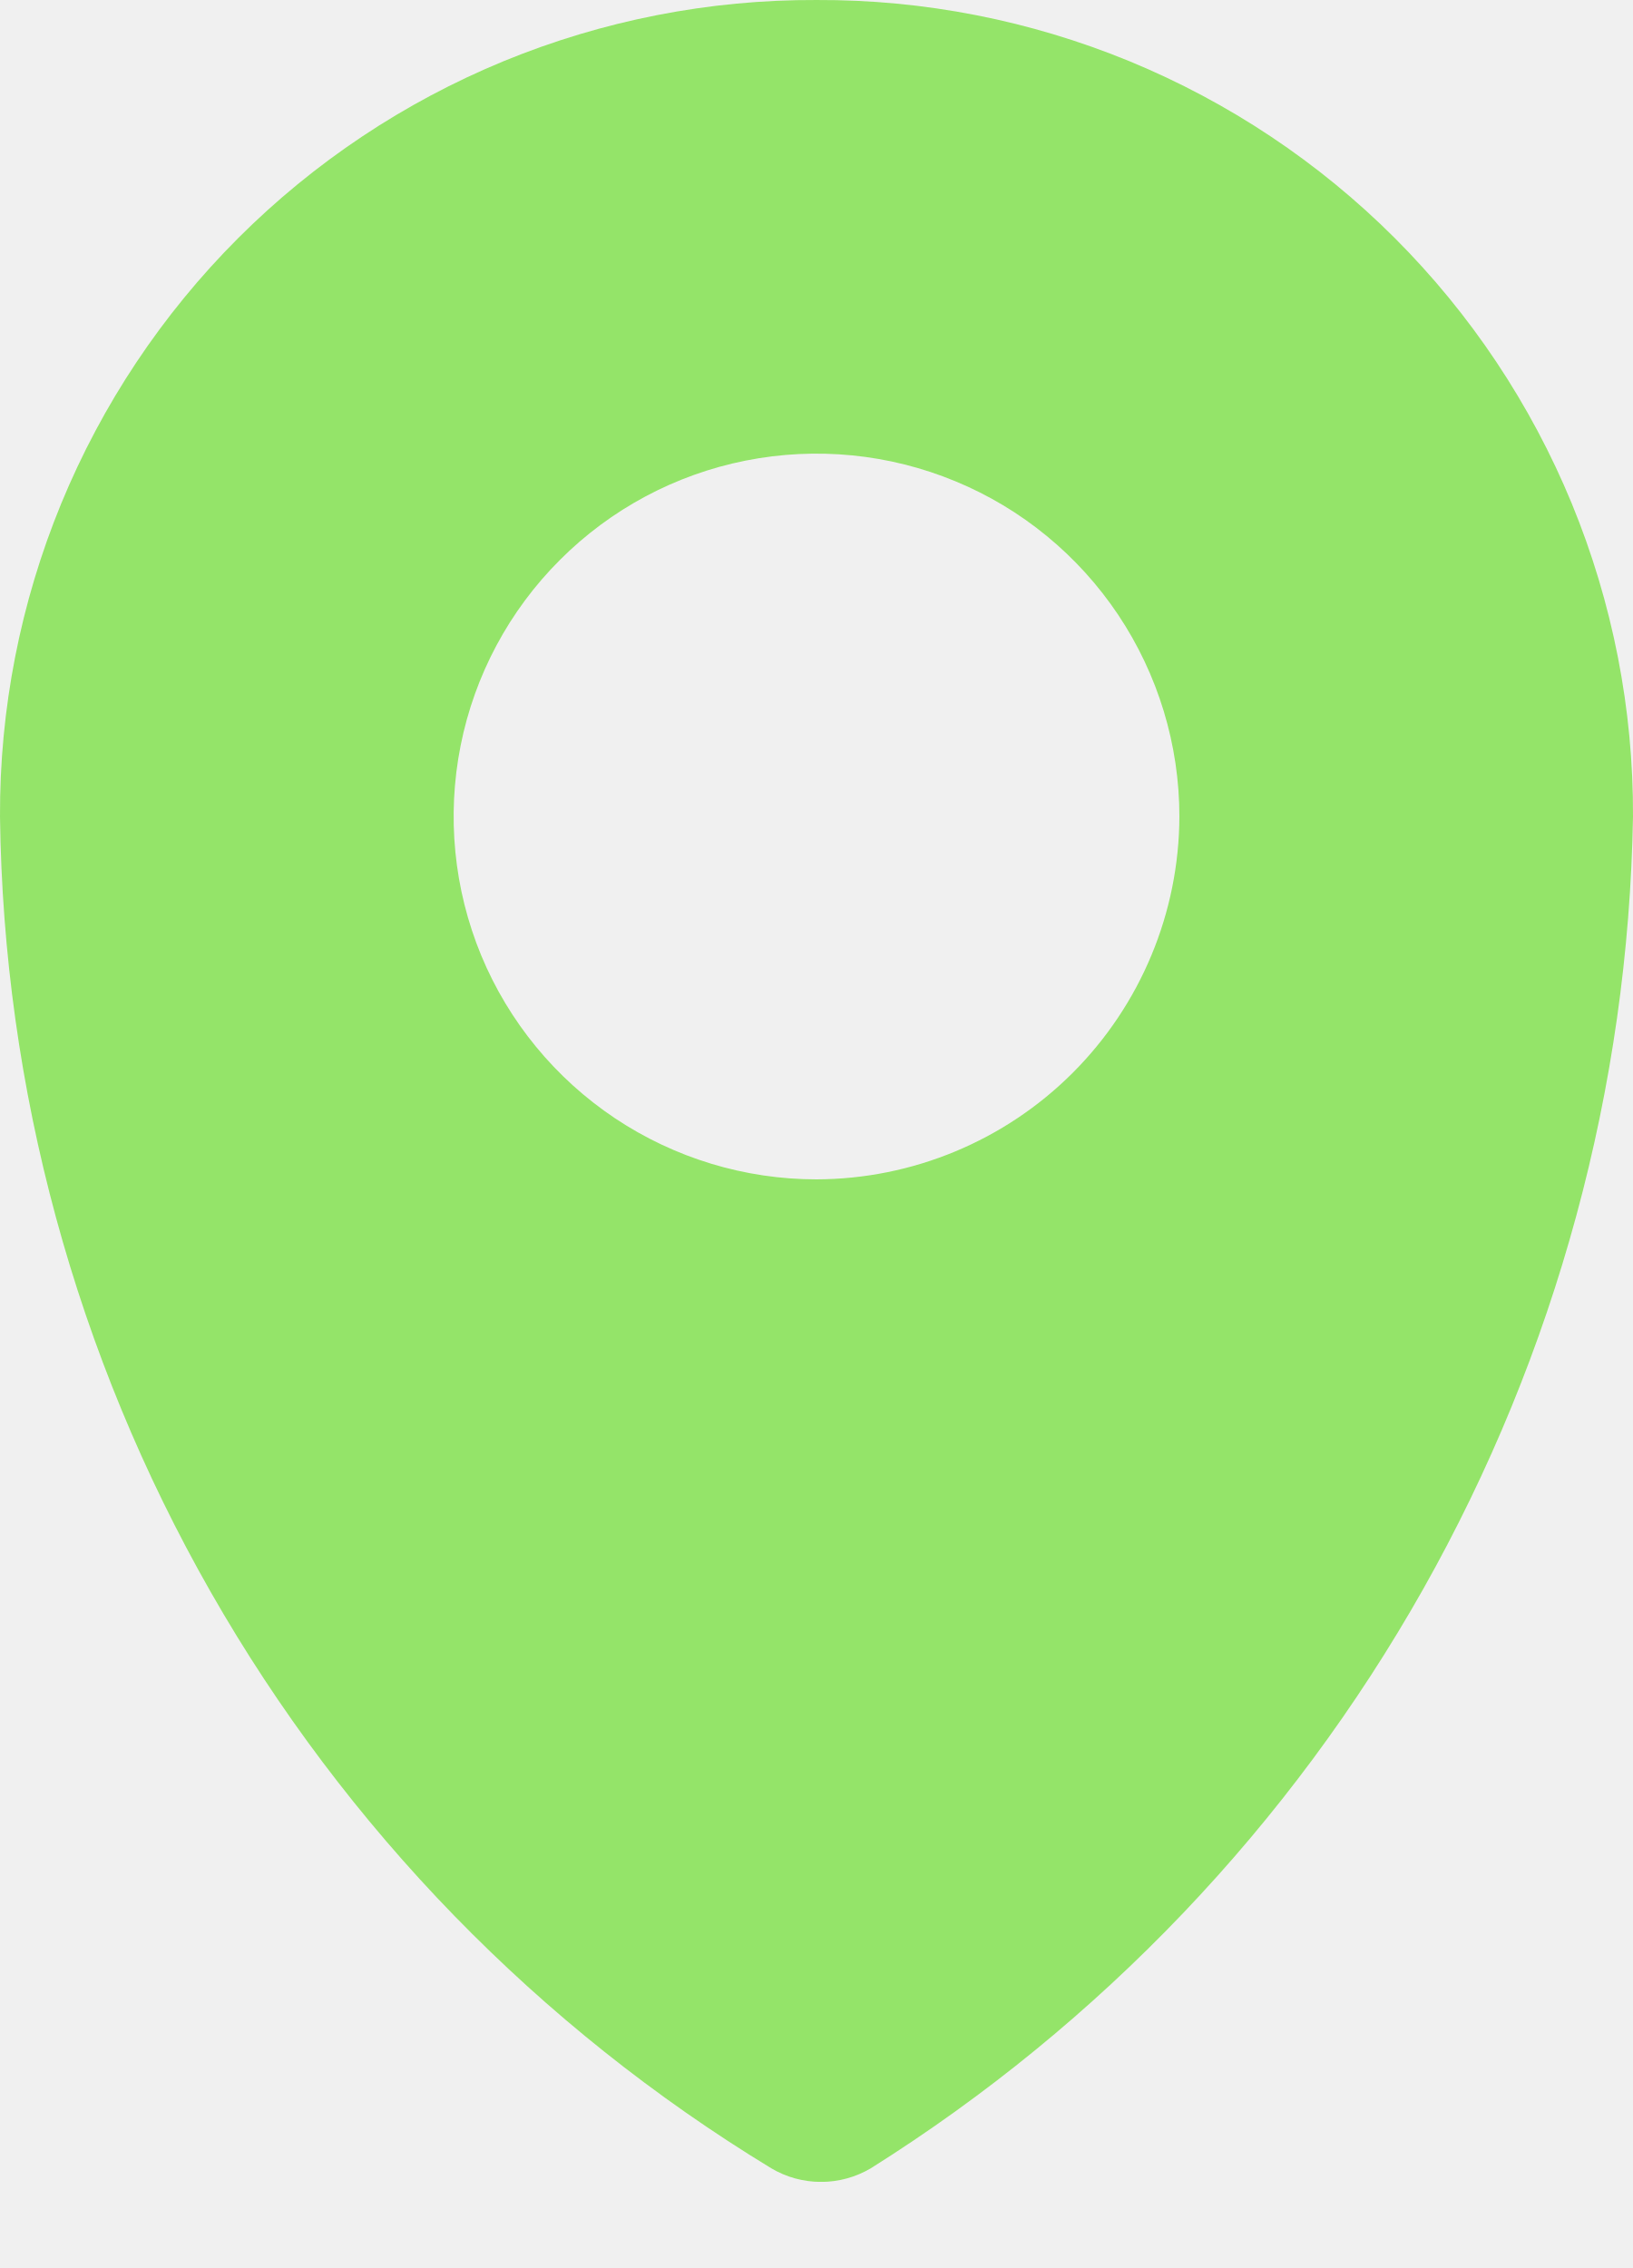
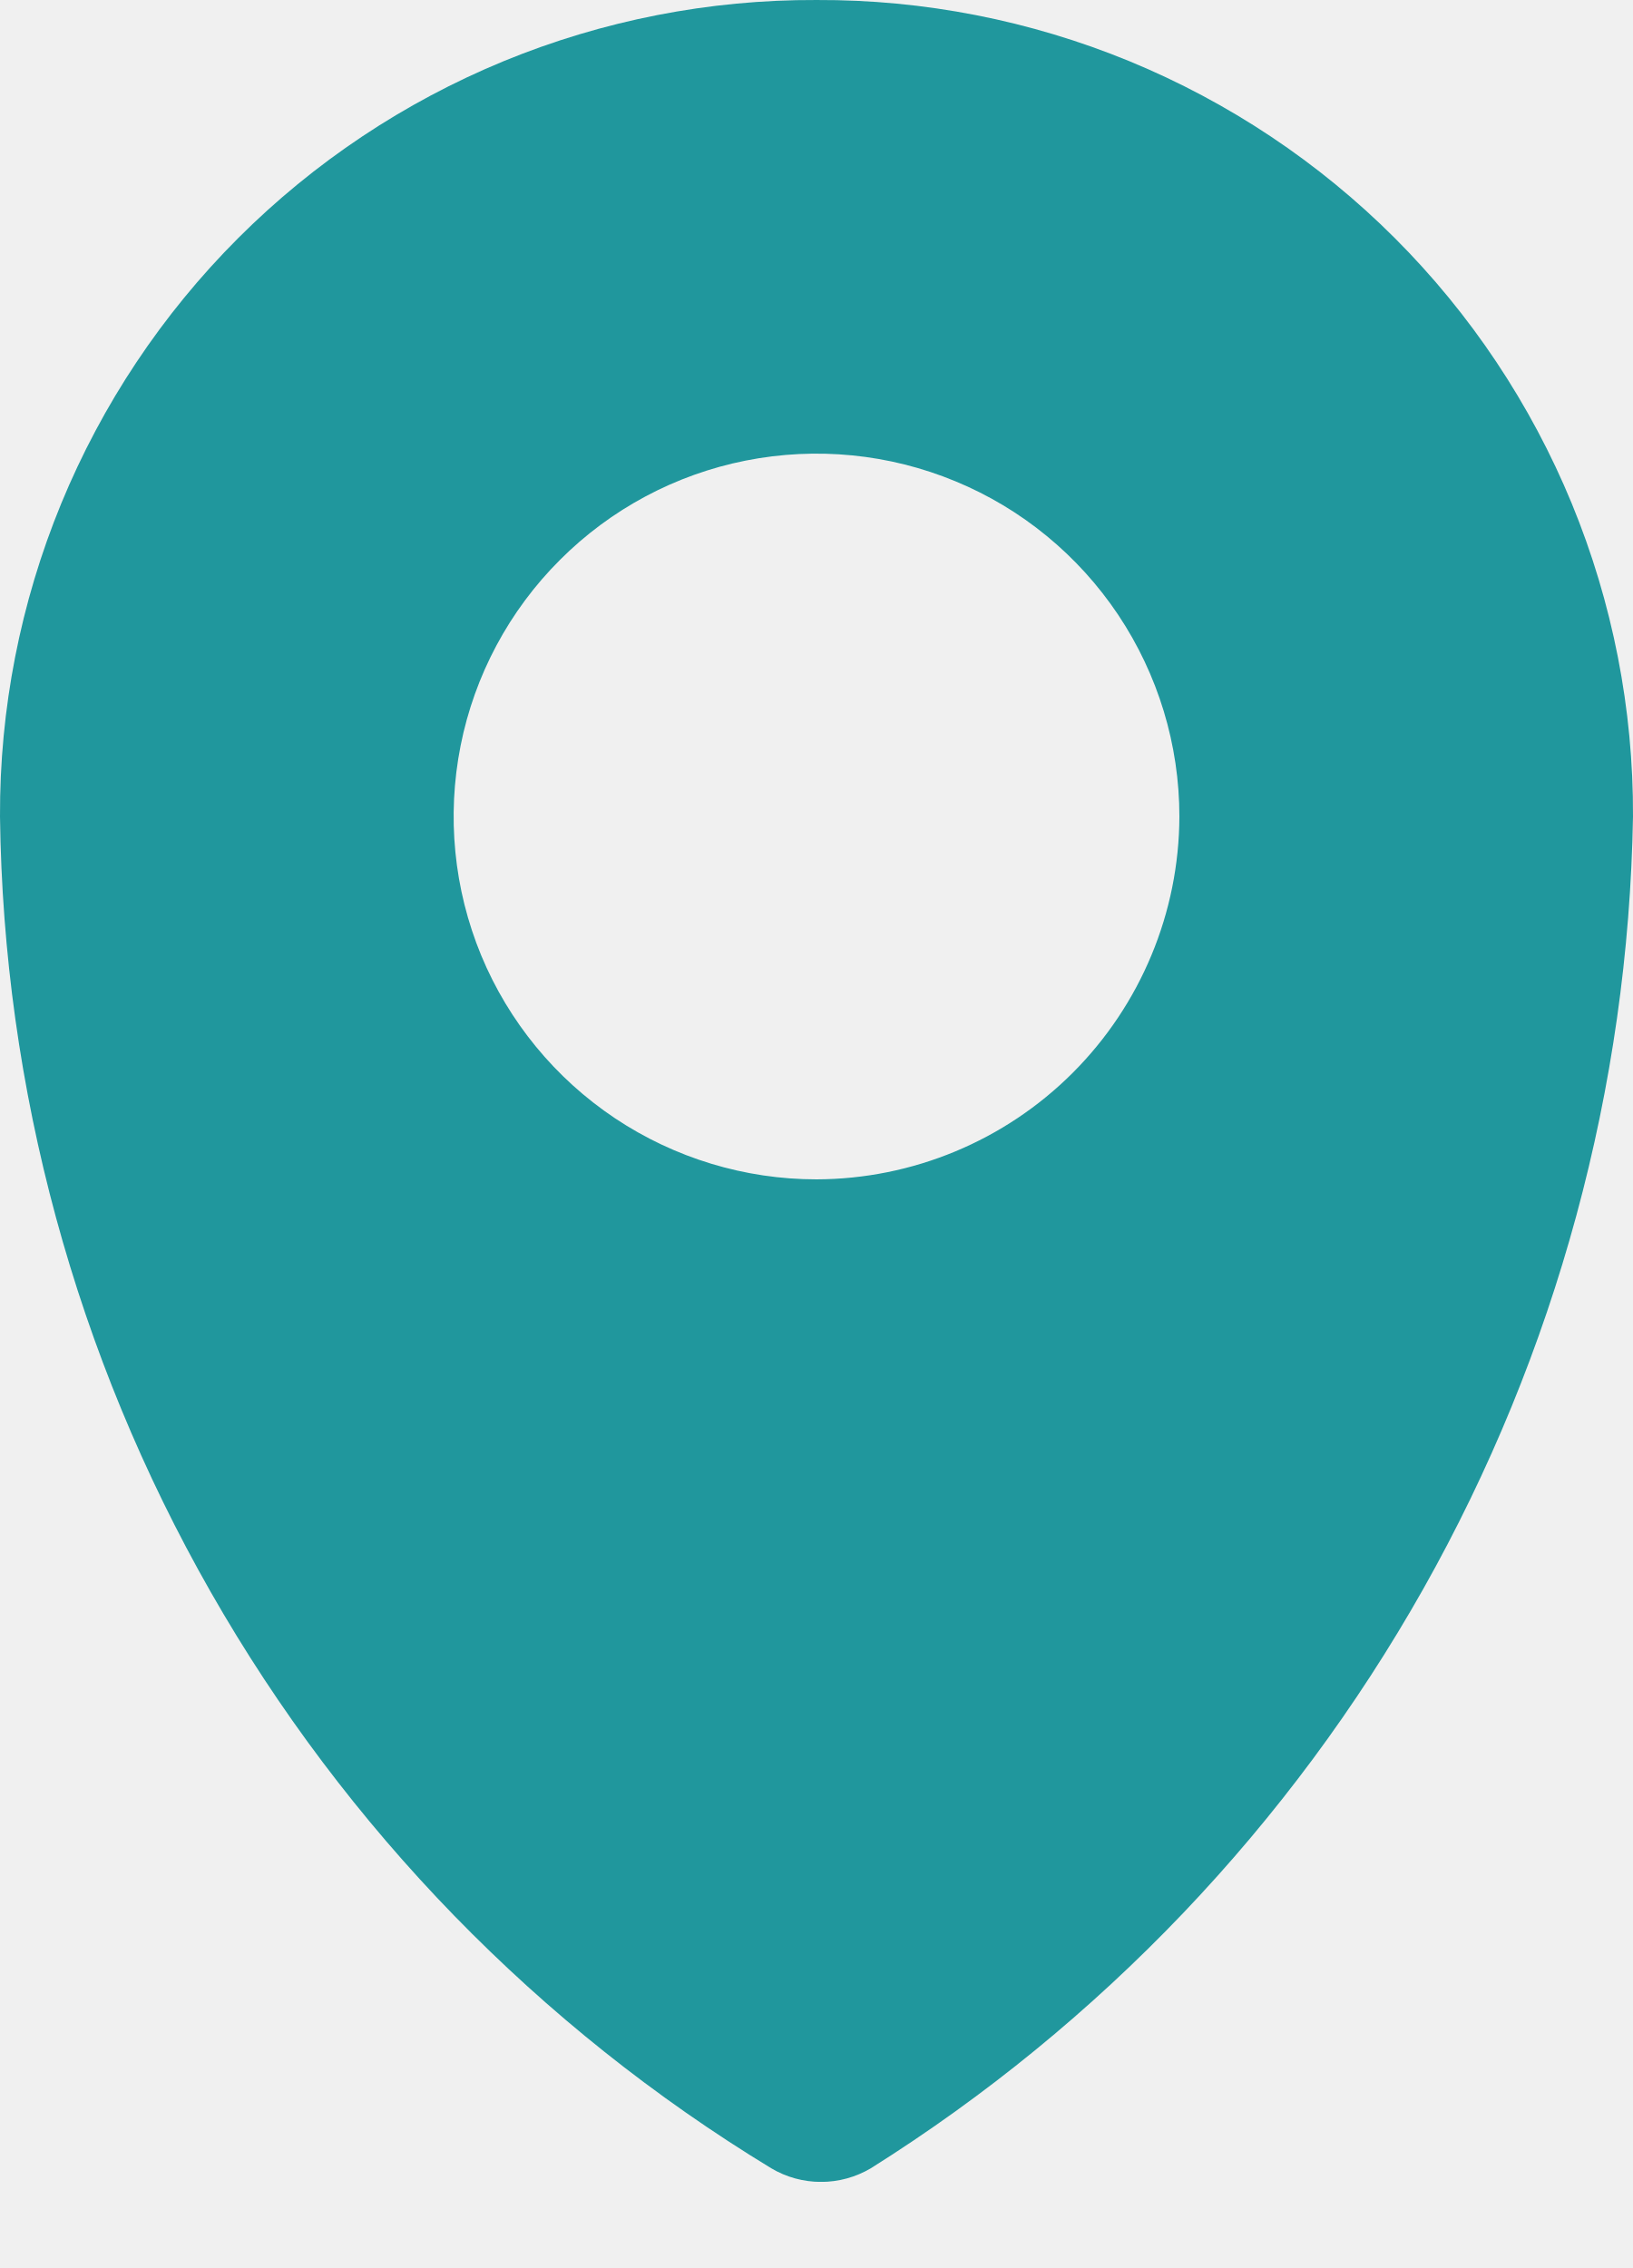
<svg xmlns="http://www.w3.org/2000/svg" width="18" height="25" viewBox="0 0 18 25" fill="none">
  <g clip-path="url(#clip0_212_12)">
-     <path d="M9 7.66935e-05C7.817 -0.005 6.644 0.225 5.55 0.675C4.456 1.126 3.462 1.788 2.625 2.625C1.788 3.462 1.126 4.456 0.675 5.55C0.225 6.644 -0.005 7.817 -1.48592e-05 9C0.037 12.001 0.836 14.943 2.323 17.549C3.81 20.156 5.936 22.341 8.5 23.9C8.666 23.999 8.856 24.051 9.05 24.051C9.244 24.051 9.433 23.999 9.6 23.9C12.129 22.311 14.221 20.116 15.688 17.515C17.155 14.913 17.949 11.986 18 9C18.005 7.817 17.775 6.644 17.325 5.55C16.874 4.456 16.212 3.462 15.375 2.625C14.538 1.788 13.544 1.126 12.45 0.675C11.356 0.225 10.183 -0.005 9 7.66935e-05ZM9 13C8.209 13 7.436 12.765 6.778 12.326C6.12 11.886 5.607 11.262 5.304 10.531C5.002 9.8 4.923 8.996 5.077 8.22C5.231 7.444 5.612 6.731 6.172 6.172C6.731 5.612 7.444 5.231 8.22 5.077C8.996 4.923 9.8 5.002 10.531 5.305C11.262 5.607 11.886 6.12 12.326 6.778C12.765 7.436 13 8.209 13 9C12.997 10.06 12.574 11.075 11.825 11.825C11.075 12.575 10.06 12.997 9 13Z" fill="#94e469" />
+     <path d="M9 7.66935e-05C7.817 -0.005 6.644 0.225 5.55 0.675C4.456 1.126 3.462 1.788 2.625 2.625C1.788 3.462 1.126 4.456 0.675 5.55C0.225 6.644 -0.005 7.817 -1.48592e-05 9C0.037 12.001 0.836 14.943 2.323 17.549C3.81 20.156 5.936 22.341 8.5 23.9C8.666 23.999 8.856 24.051 9.05 24.051C9.244 24.051 9.433 23.999 9.6 23.9C12.129 22.311 14.221 20.116 15.688 17.515C17.155 14.913 17.949 11.986 18 9C18.005 7.817 17.775 6.644 17.325 5.55C16.874 4.456 16.212 3.462 15.375 2.625C14.538 1.788 13.544 1.126 12.45 0.675C11.356 0.225 10.183 -0.005 9 7.66935e-05ZM9 13C8.209 13 7.436 12.765 6.778 12.326C6.12 11.886 5.607 11.262 5.304 10.531C5.002 9.8 4.923 8.996 5.077 8.22C5.231 7.444 5.612 6.731 6.172 6.172C6.731 5.612 7.444 5.231 8.22 5.077C8.996 4.923 9.8 5.002 10.531 5.305C11.262 5.607 11.886 6.12 12.326 6.778C12.765 7.436 13 8.209 13 9C12.997 10.06 12.574 11.075 11.825 11.825C11.075 12.575 10.06 12.997 9 13Z" fill="#20979d" />
  </g>
  <defs>
    <clipPath id="clip0_212_12">
      <rect width="18" height="24.05" fill="white" />
    </clipPath>
  </defs>
</svg>
